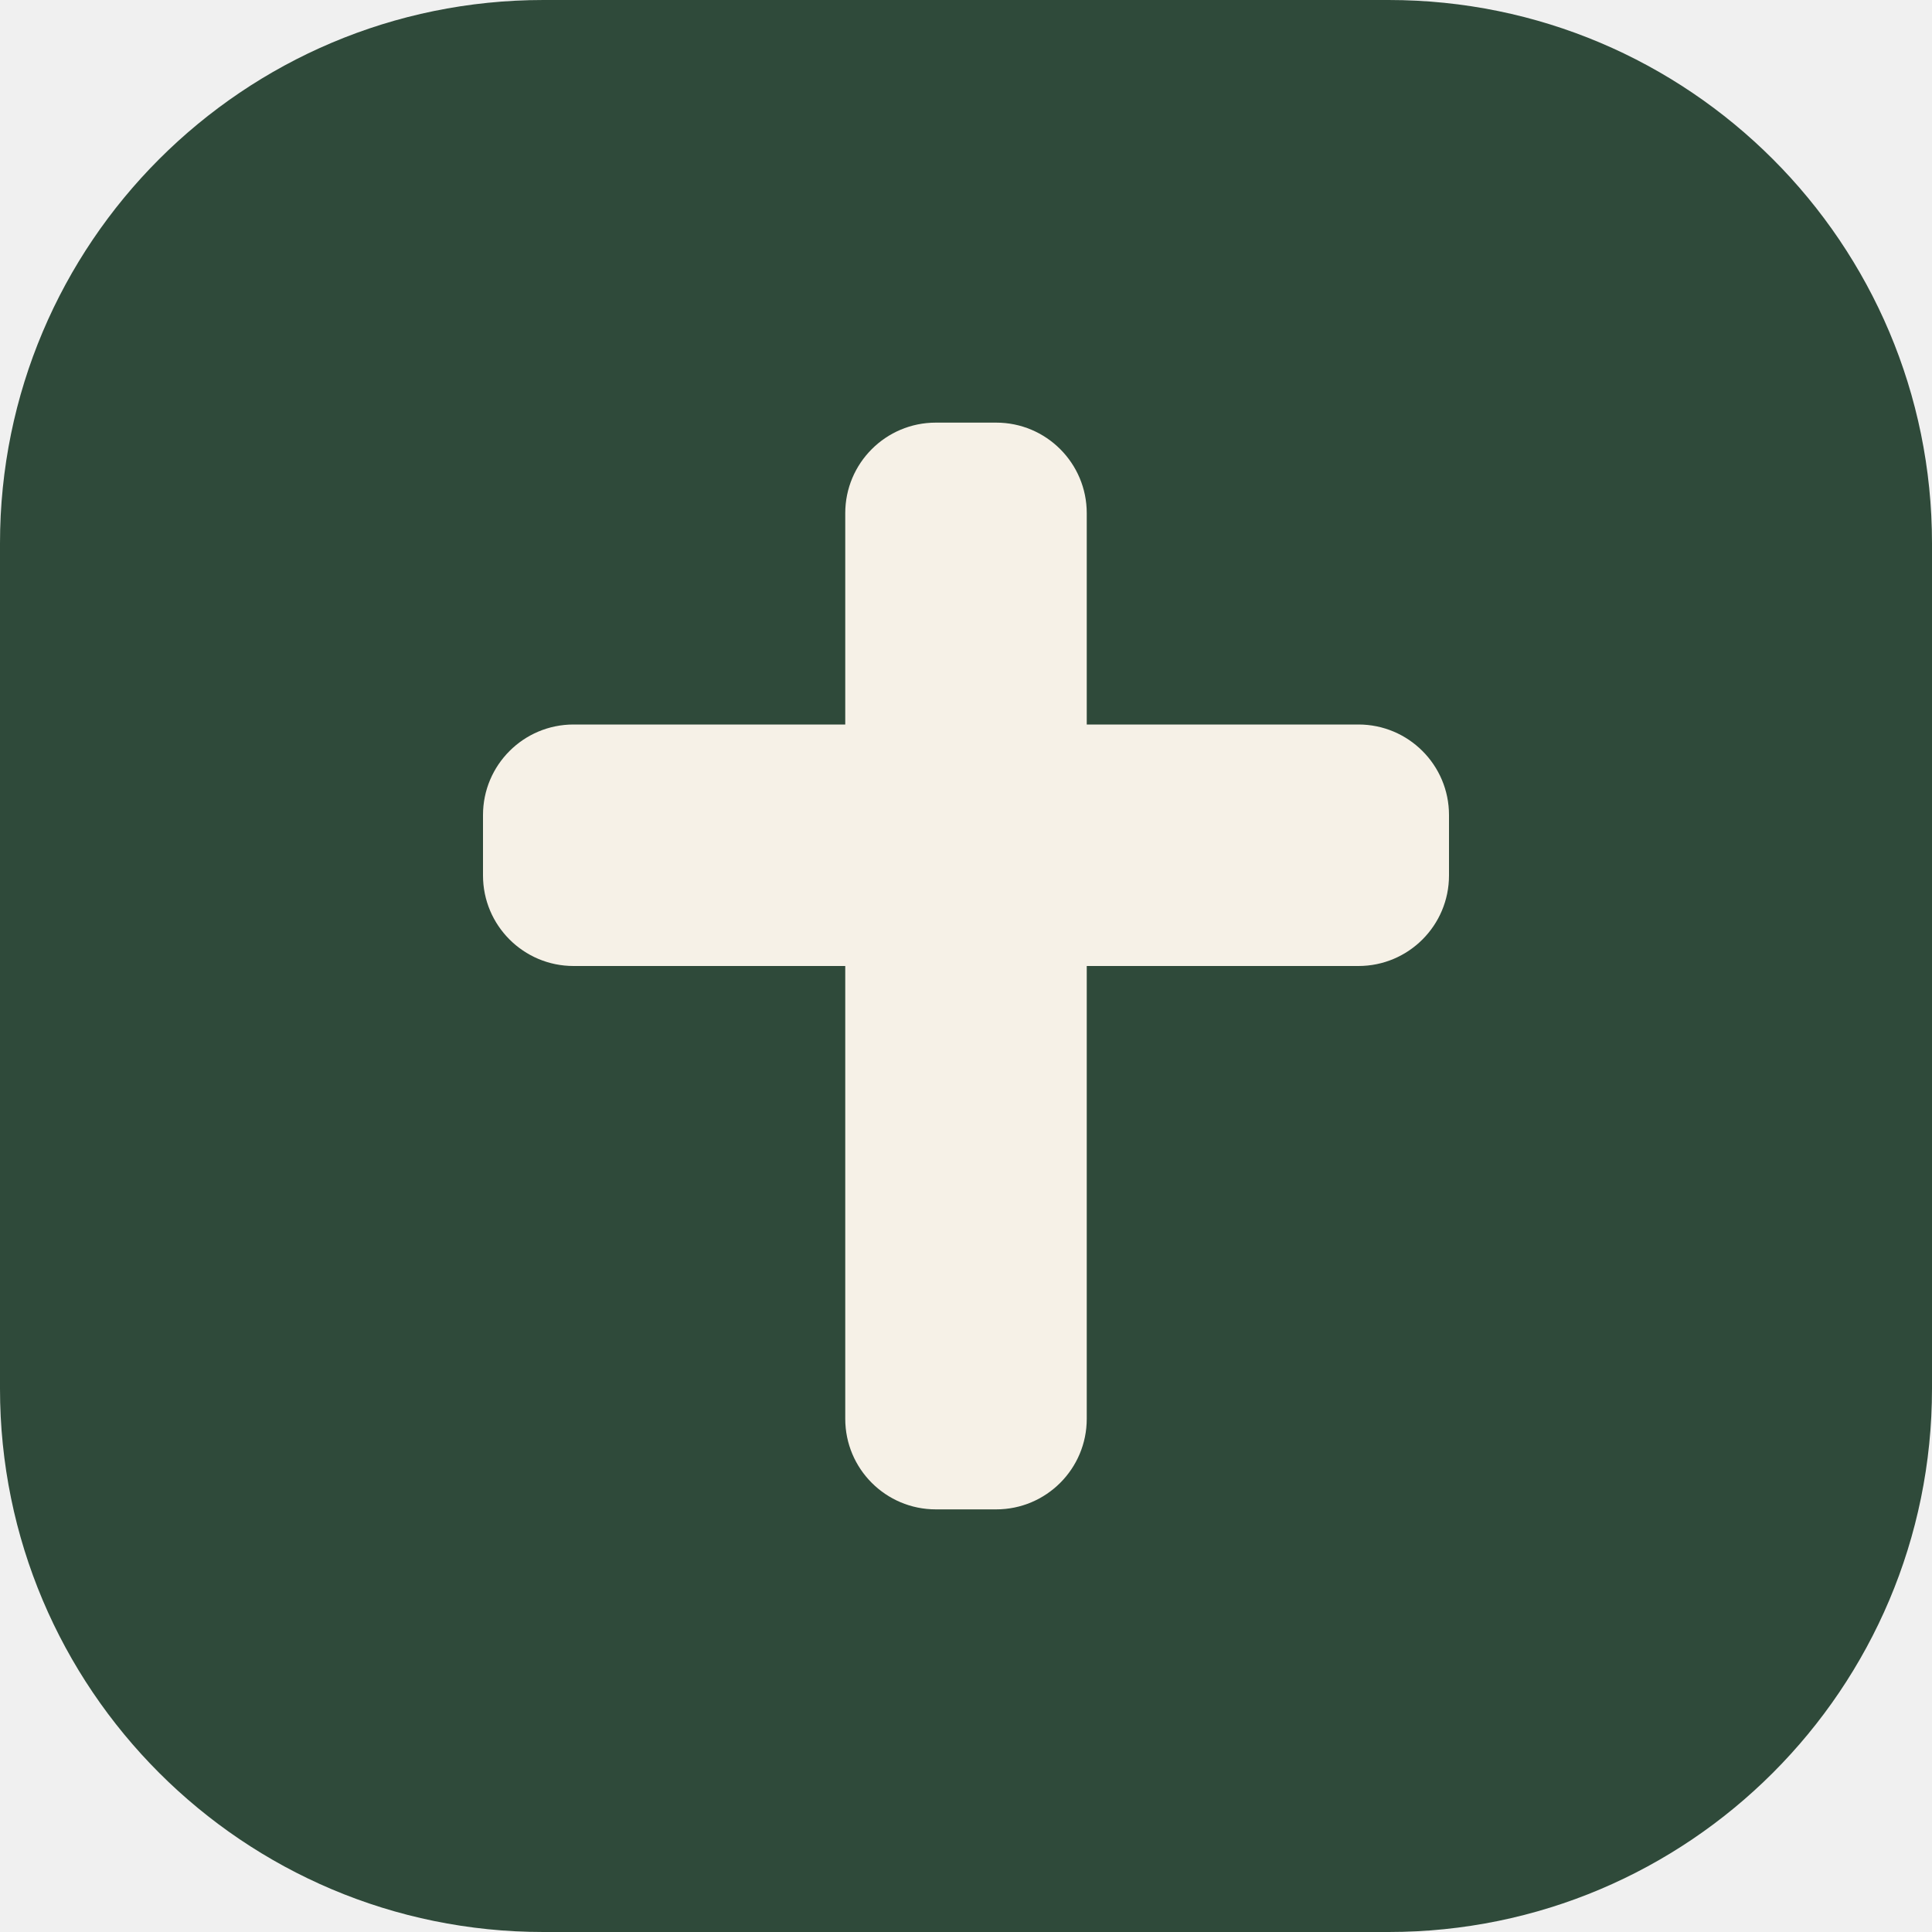
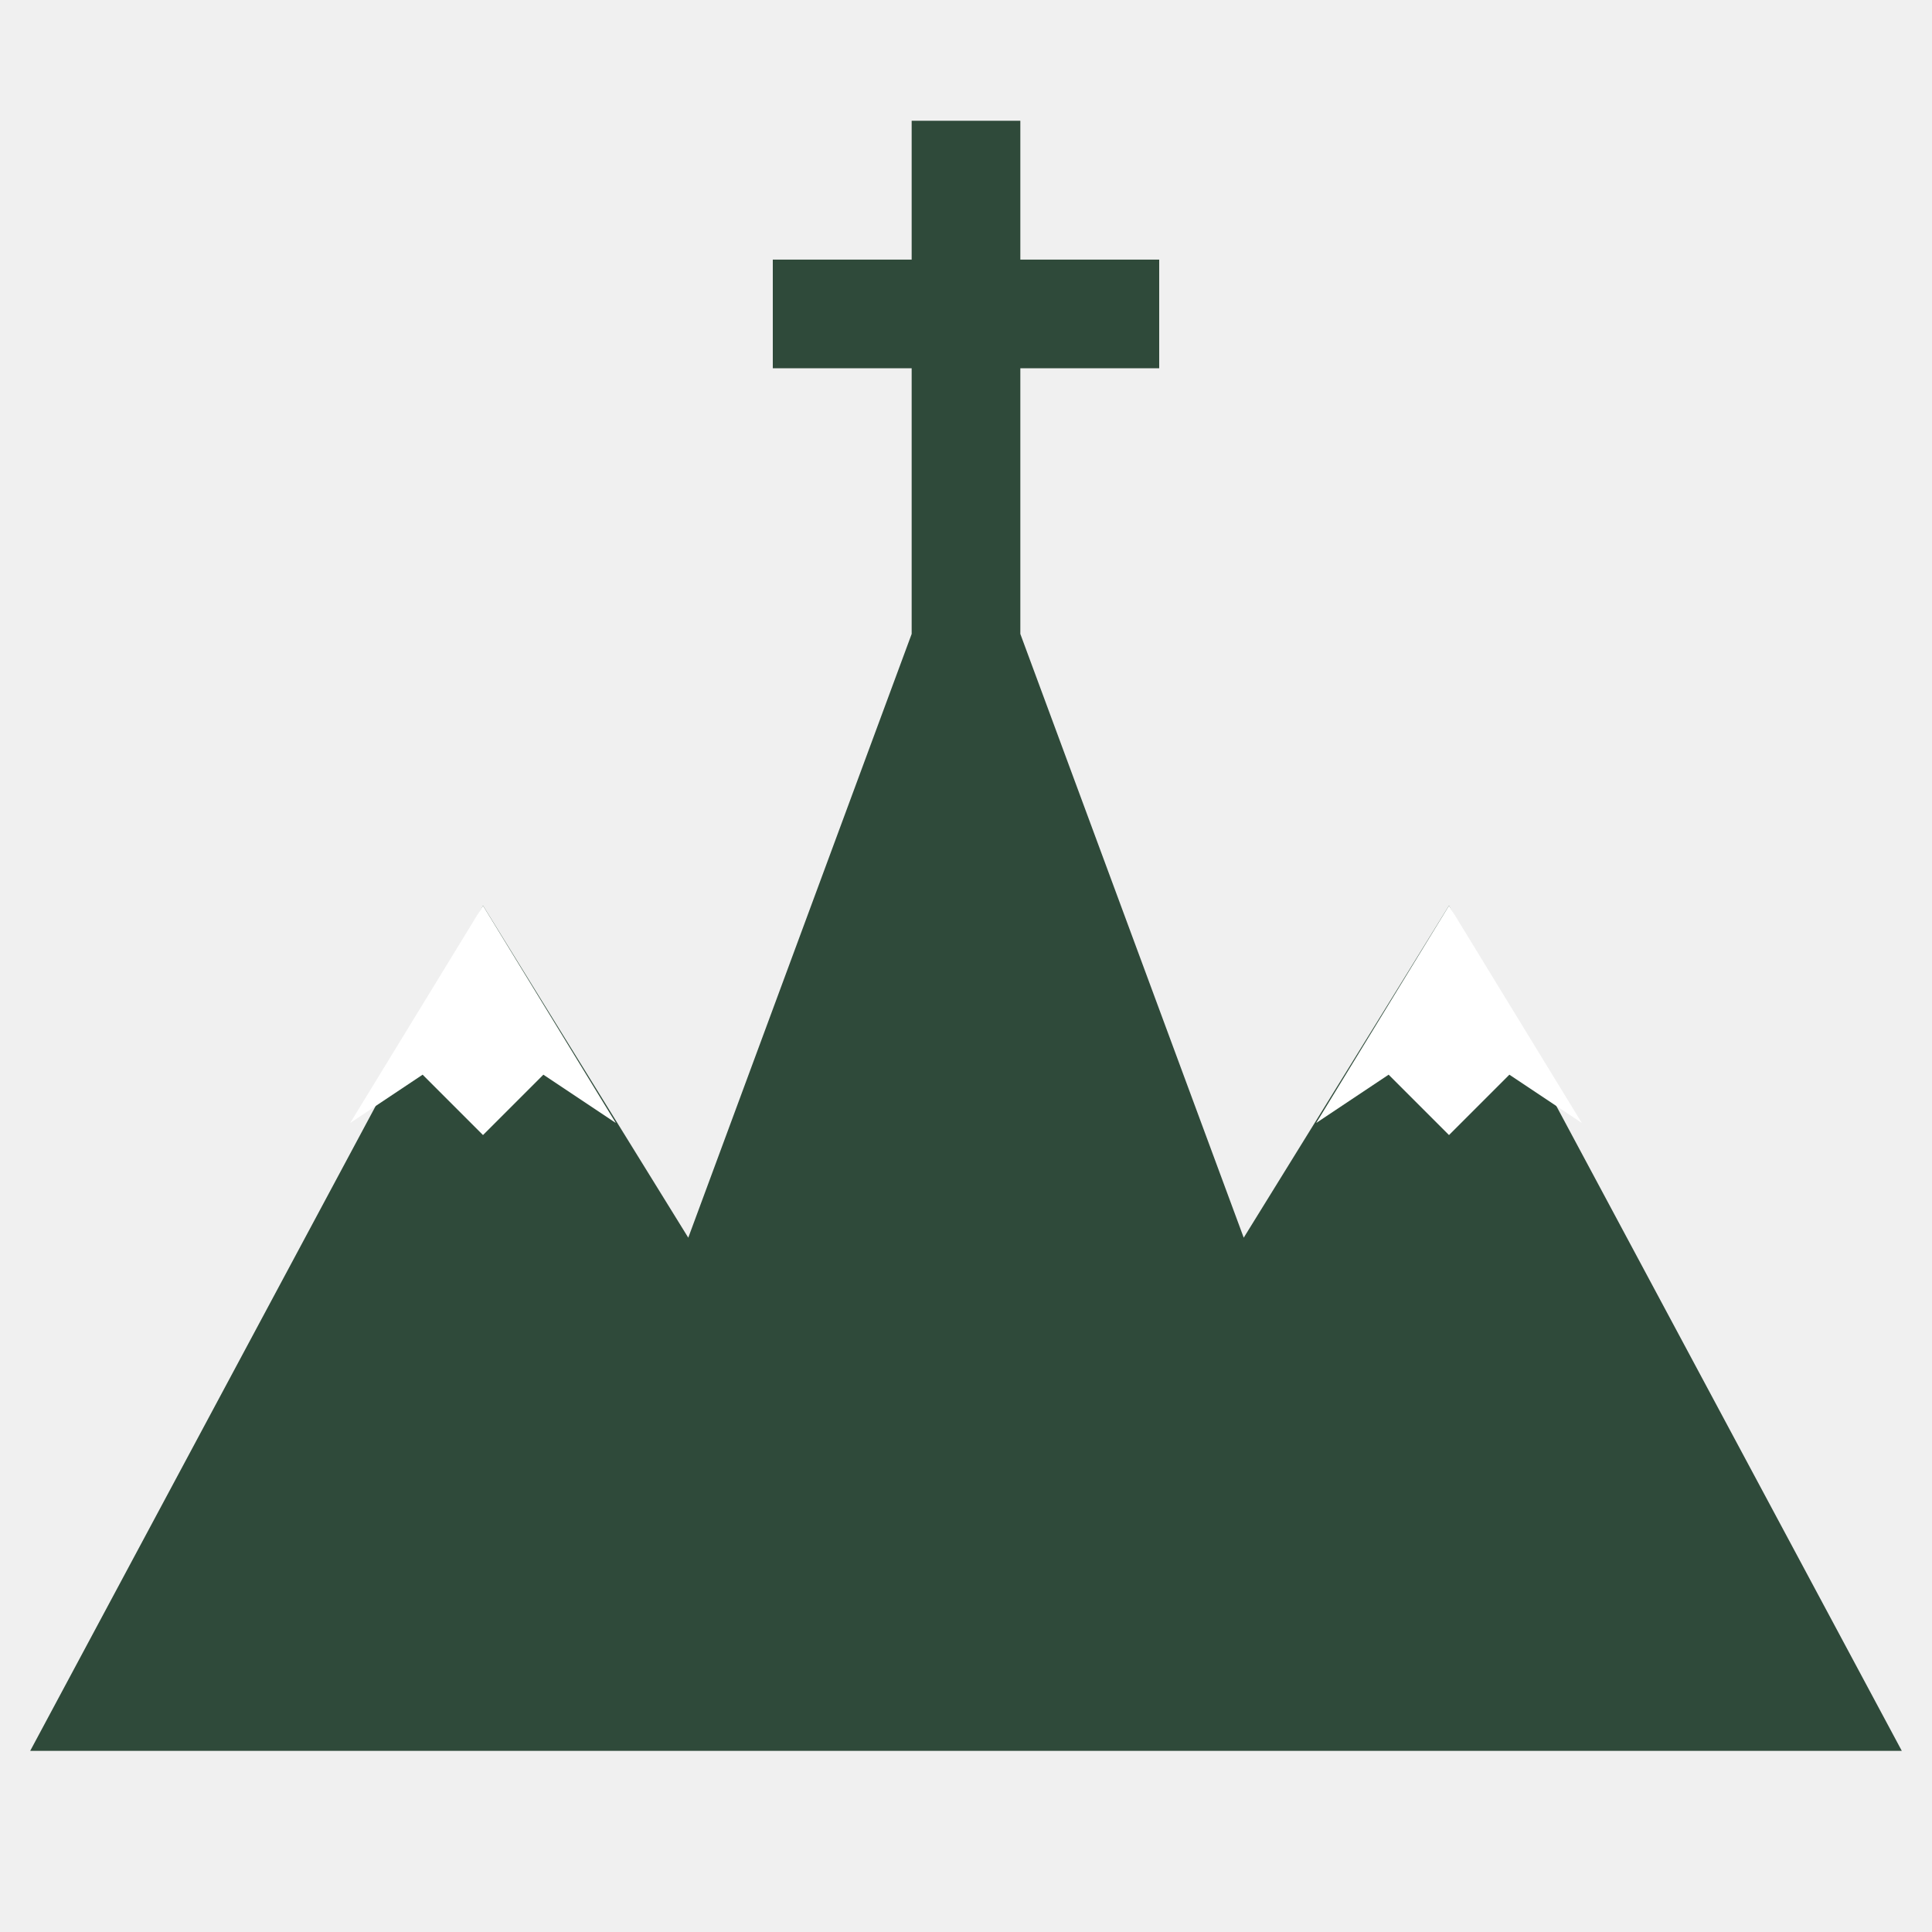
- <svg xmlns="http://www.w3.org/2000/svg" viewBox="0 0 32 32">
-   <rect width="32" height="32" rx="9" fill="#2f4a3a" />
-   <rect x="14" y="7" width="4" height="18" rx="1.5" fill="#f6f1e7" />
-   <rect x="8" y="12" width="16" height="4" rx="1.5" fill="#f6f1e7" />
+ <svg xmlns="http://www.w3.org/2000/svg" viewBox="0 0 32 32" width="32" height="32">
+   <path fill="#2F4A3A" d="M15.1 2h1.8v2.3h2.3v1.8h-2.3V10.5L20.6 20.5 24 15l7.5 14H.5L8 15l3.4 5.5L15.1 10.5V6.1h-2.3V4.3h2.3z" />
+   <path fill="#FFFFFF" d="M8 15l2.2 3.6-1.2-.8-1 1-1-1-1.2.8zM24 15l2.2 3.6-1.2-.8-1 1-1-1-1.2.8z" />
</svg>
